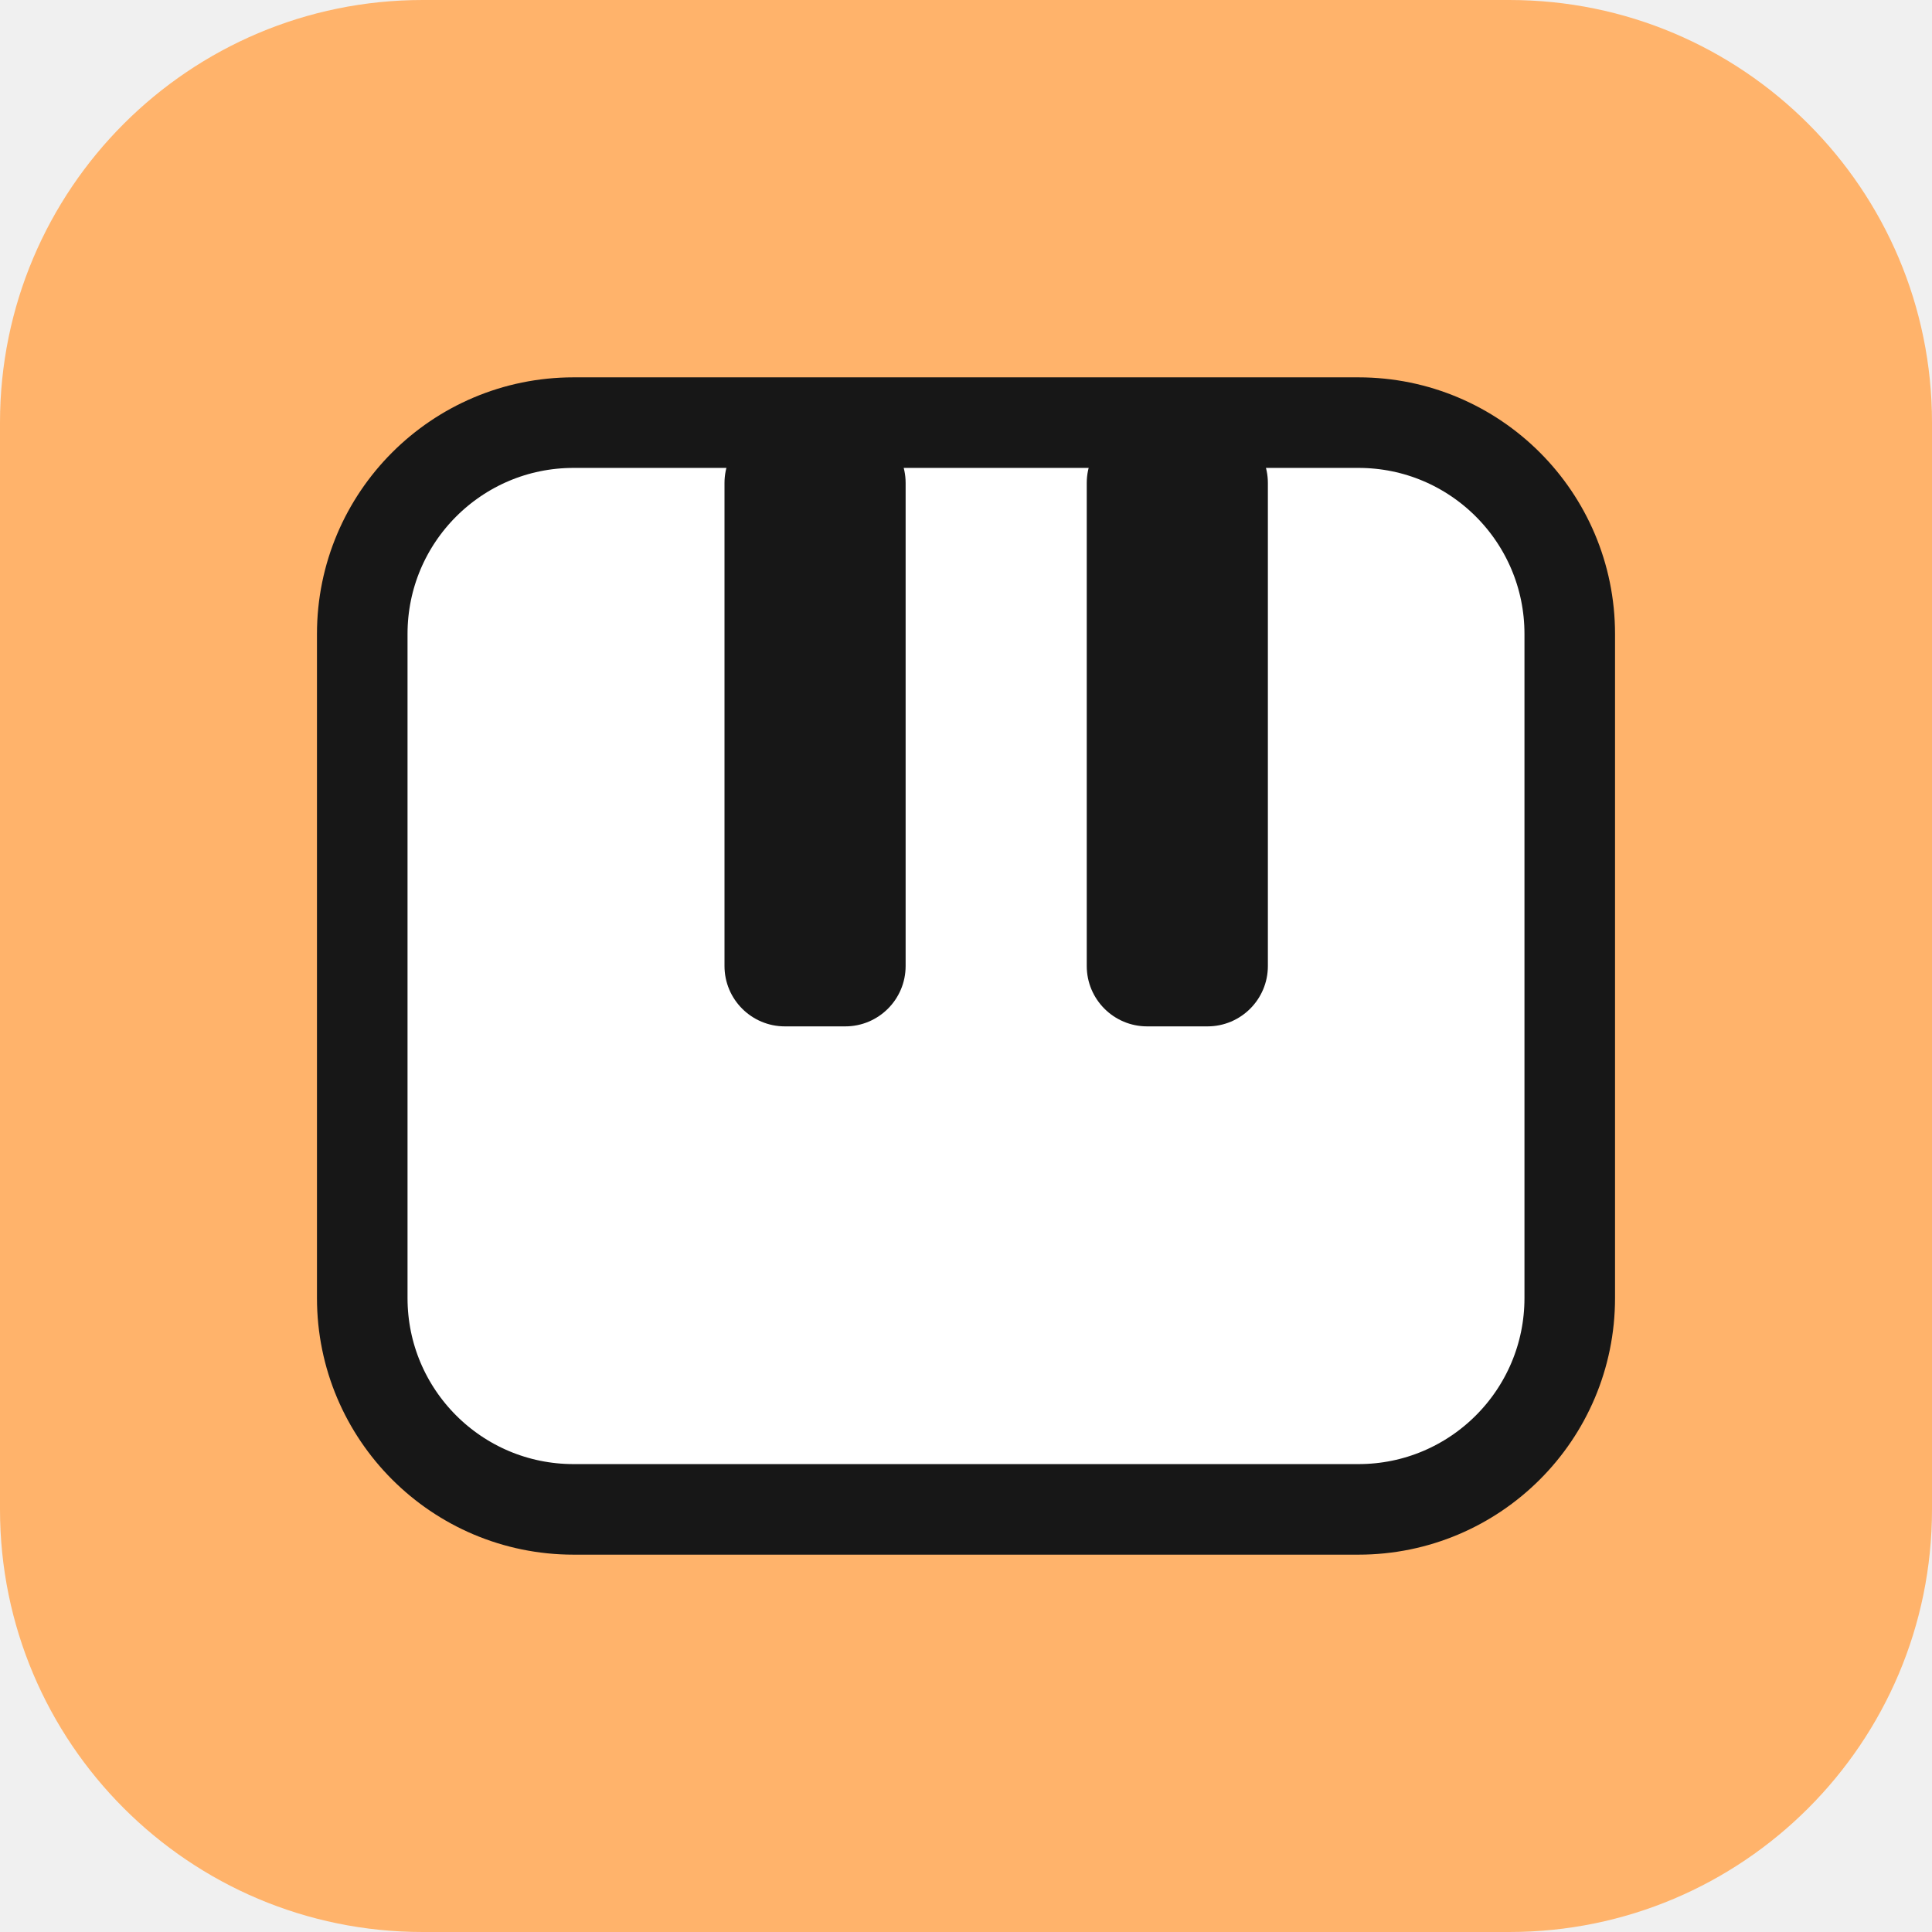
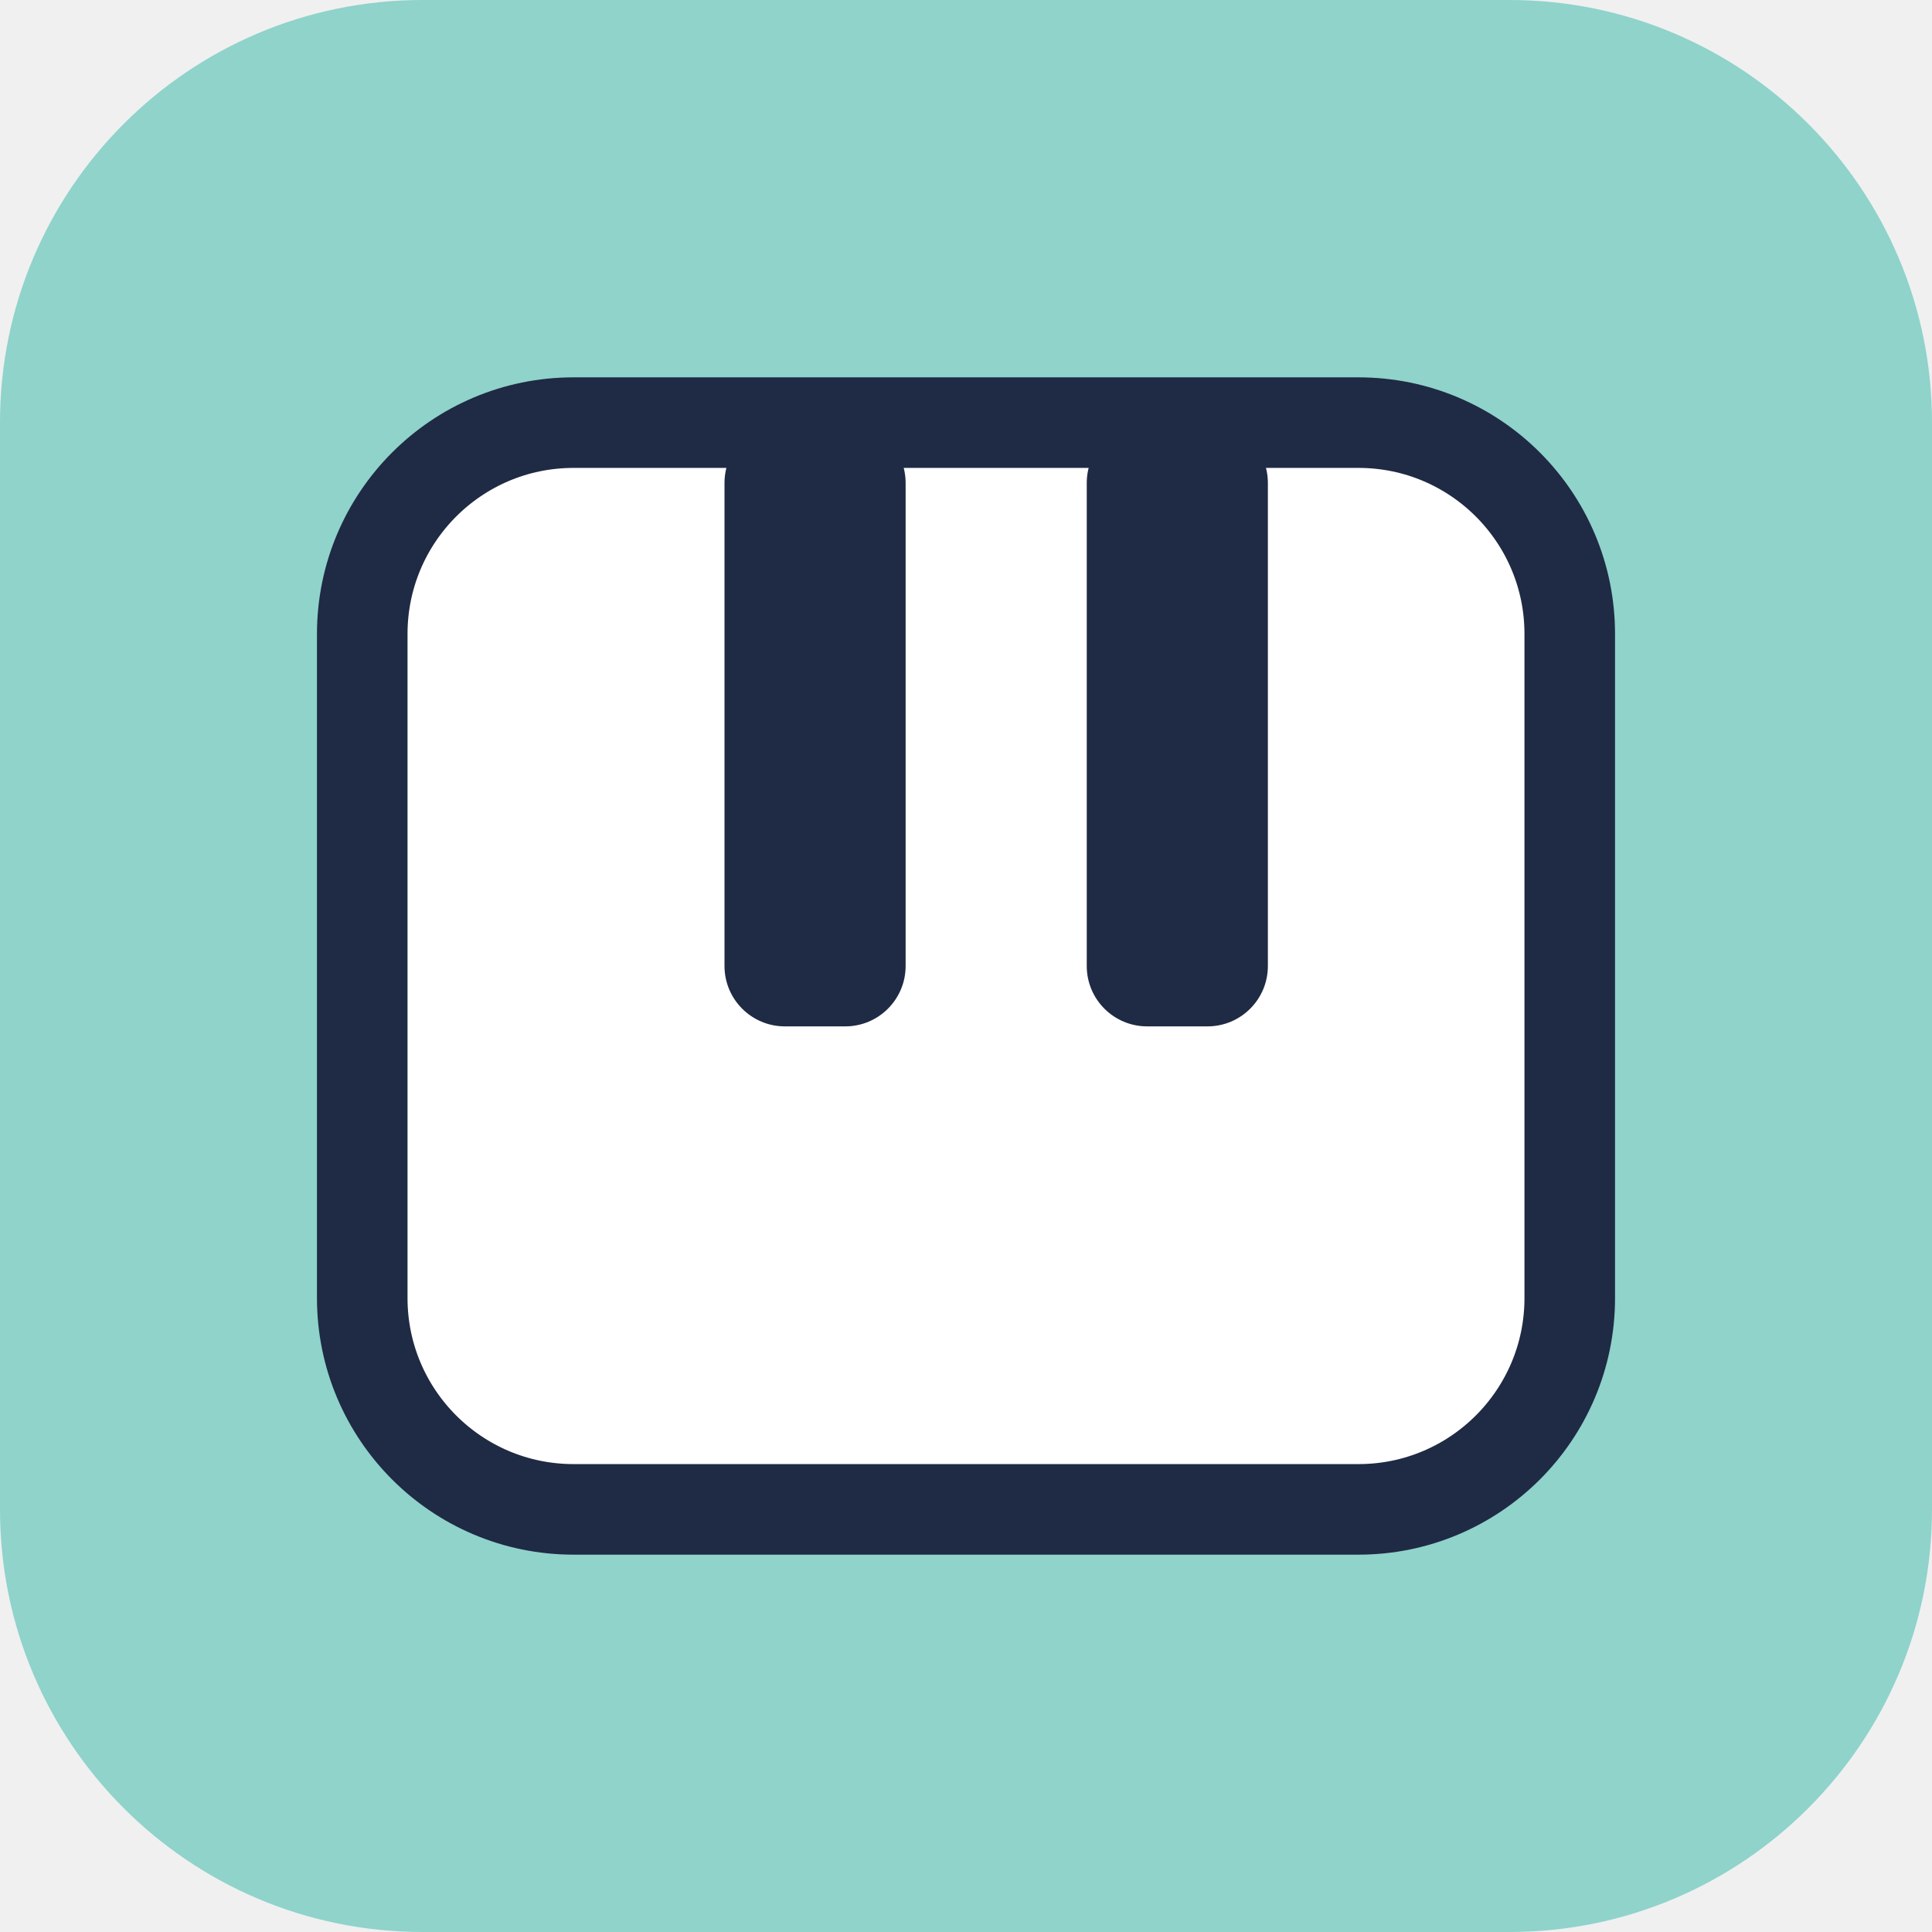
<svg xmlns="http://www.w3.org/2000/svg" viewBox="0 0 64 64">
-   <rect width="64" height="64" rx="14" fill="#FFB36B" />
-   <rect x="12" y="14" width="40" height="36" rx="7" fill="#fff" stroke="#171717" stroke-width="3" />
-   <rect x="24" y="14" width="6" height="20" rx="2" fill="#171717" />
-   <rect x="36" y="14" width="6" height="20" rx="2" fill="#171717" />
+   <rect width="64" height="64" rx="14" fill="#8FD3CB" />
+   <rect x="12" y="14" width="40" height="36" rx="7" fill="#fff" stroke="#1F2A44" stroke-width="3" />
+   <rect x="24" y="14" width="6" height="20" rx="2" fill="#1F2A44" />
+   <rect x="36" y="14" width="6" height="20" rx="2" fill="#1F2A44" />
</svg>
